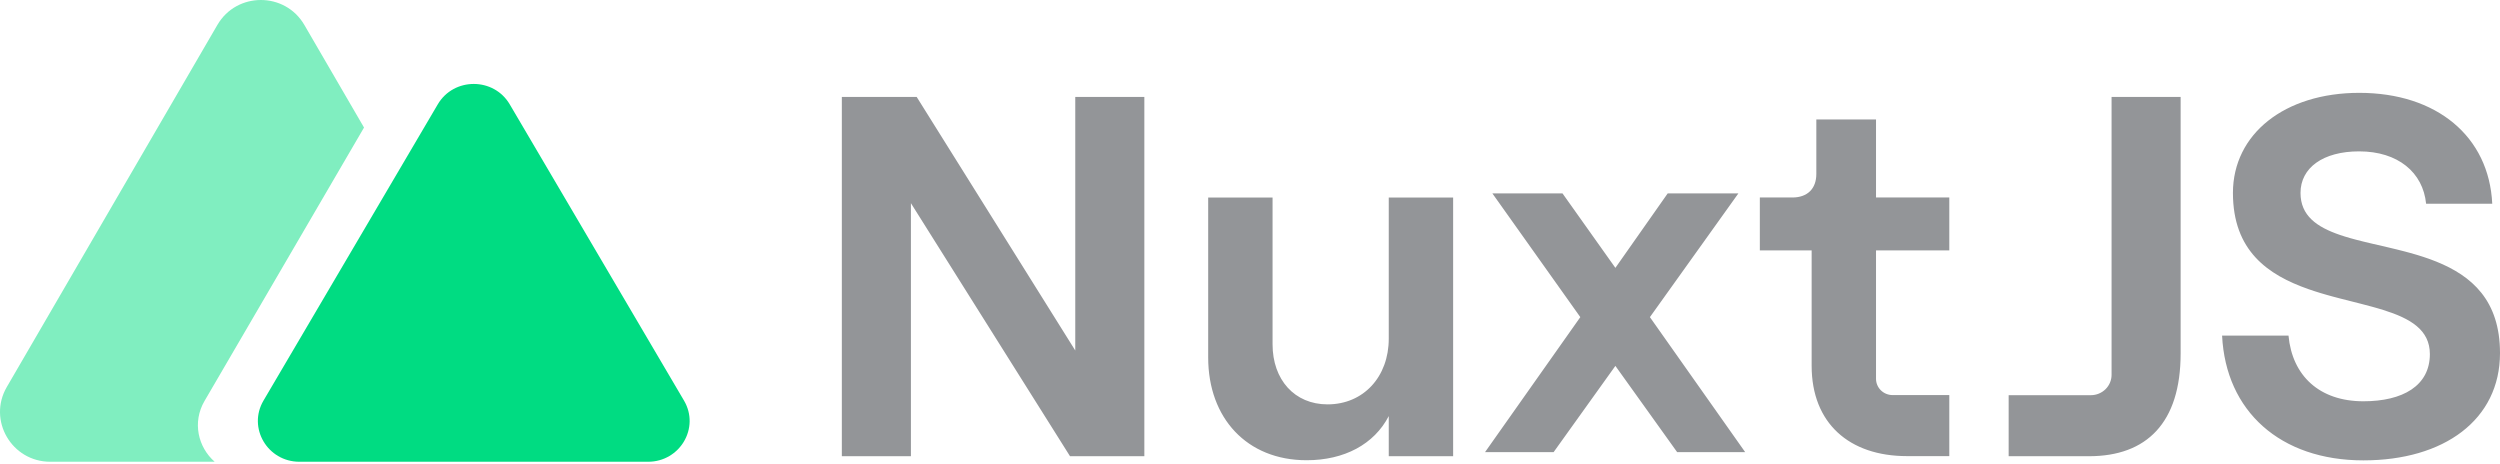
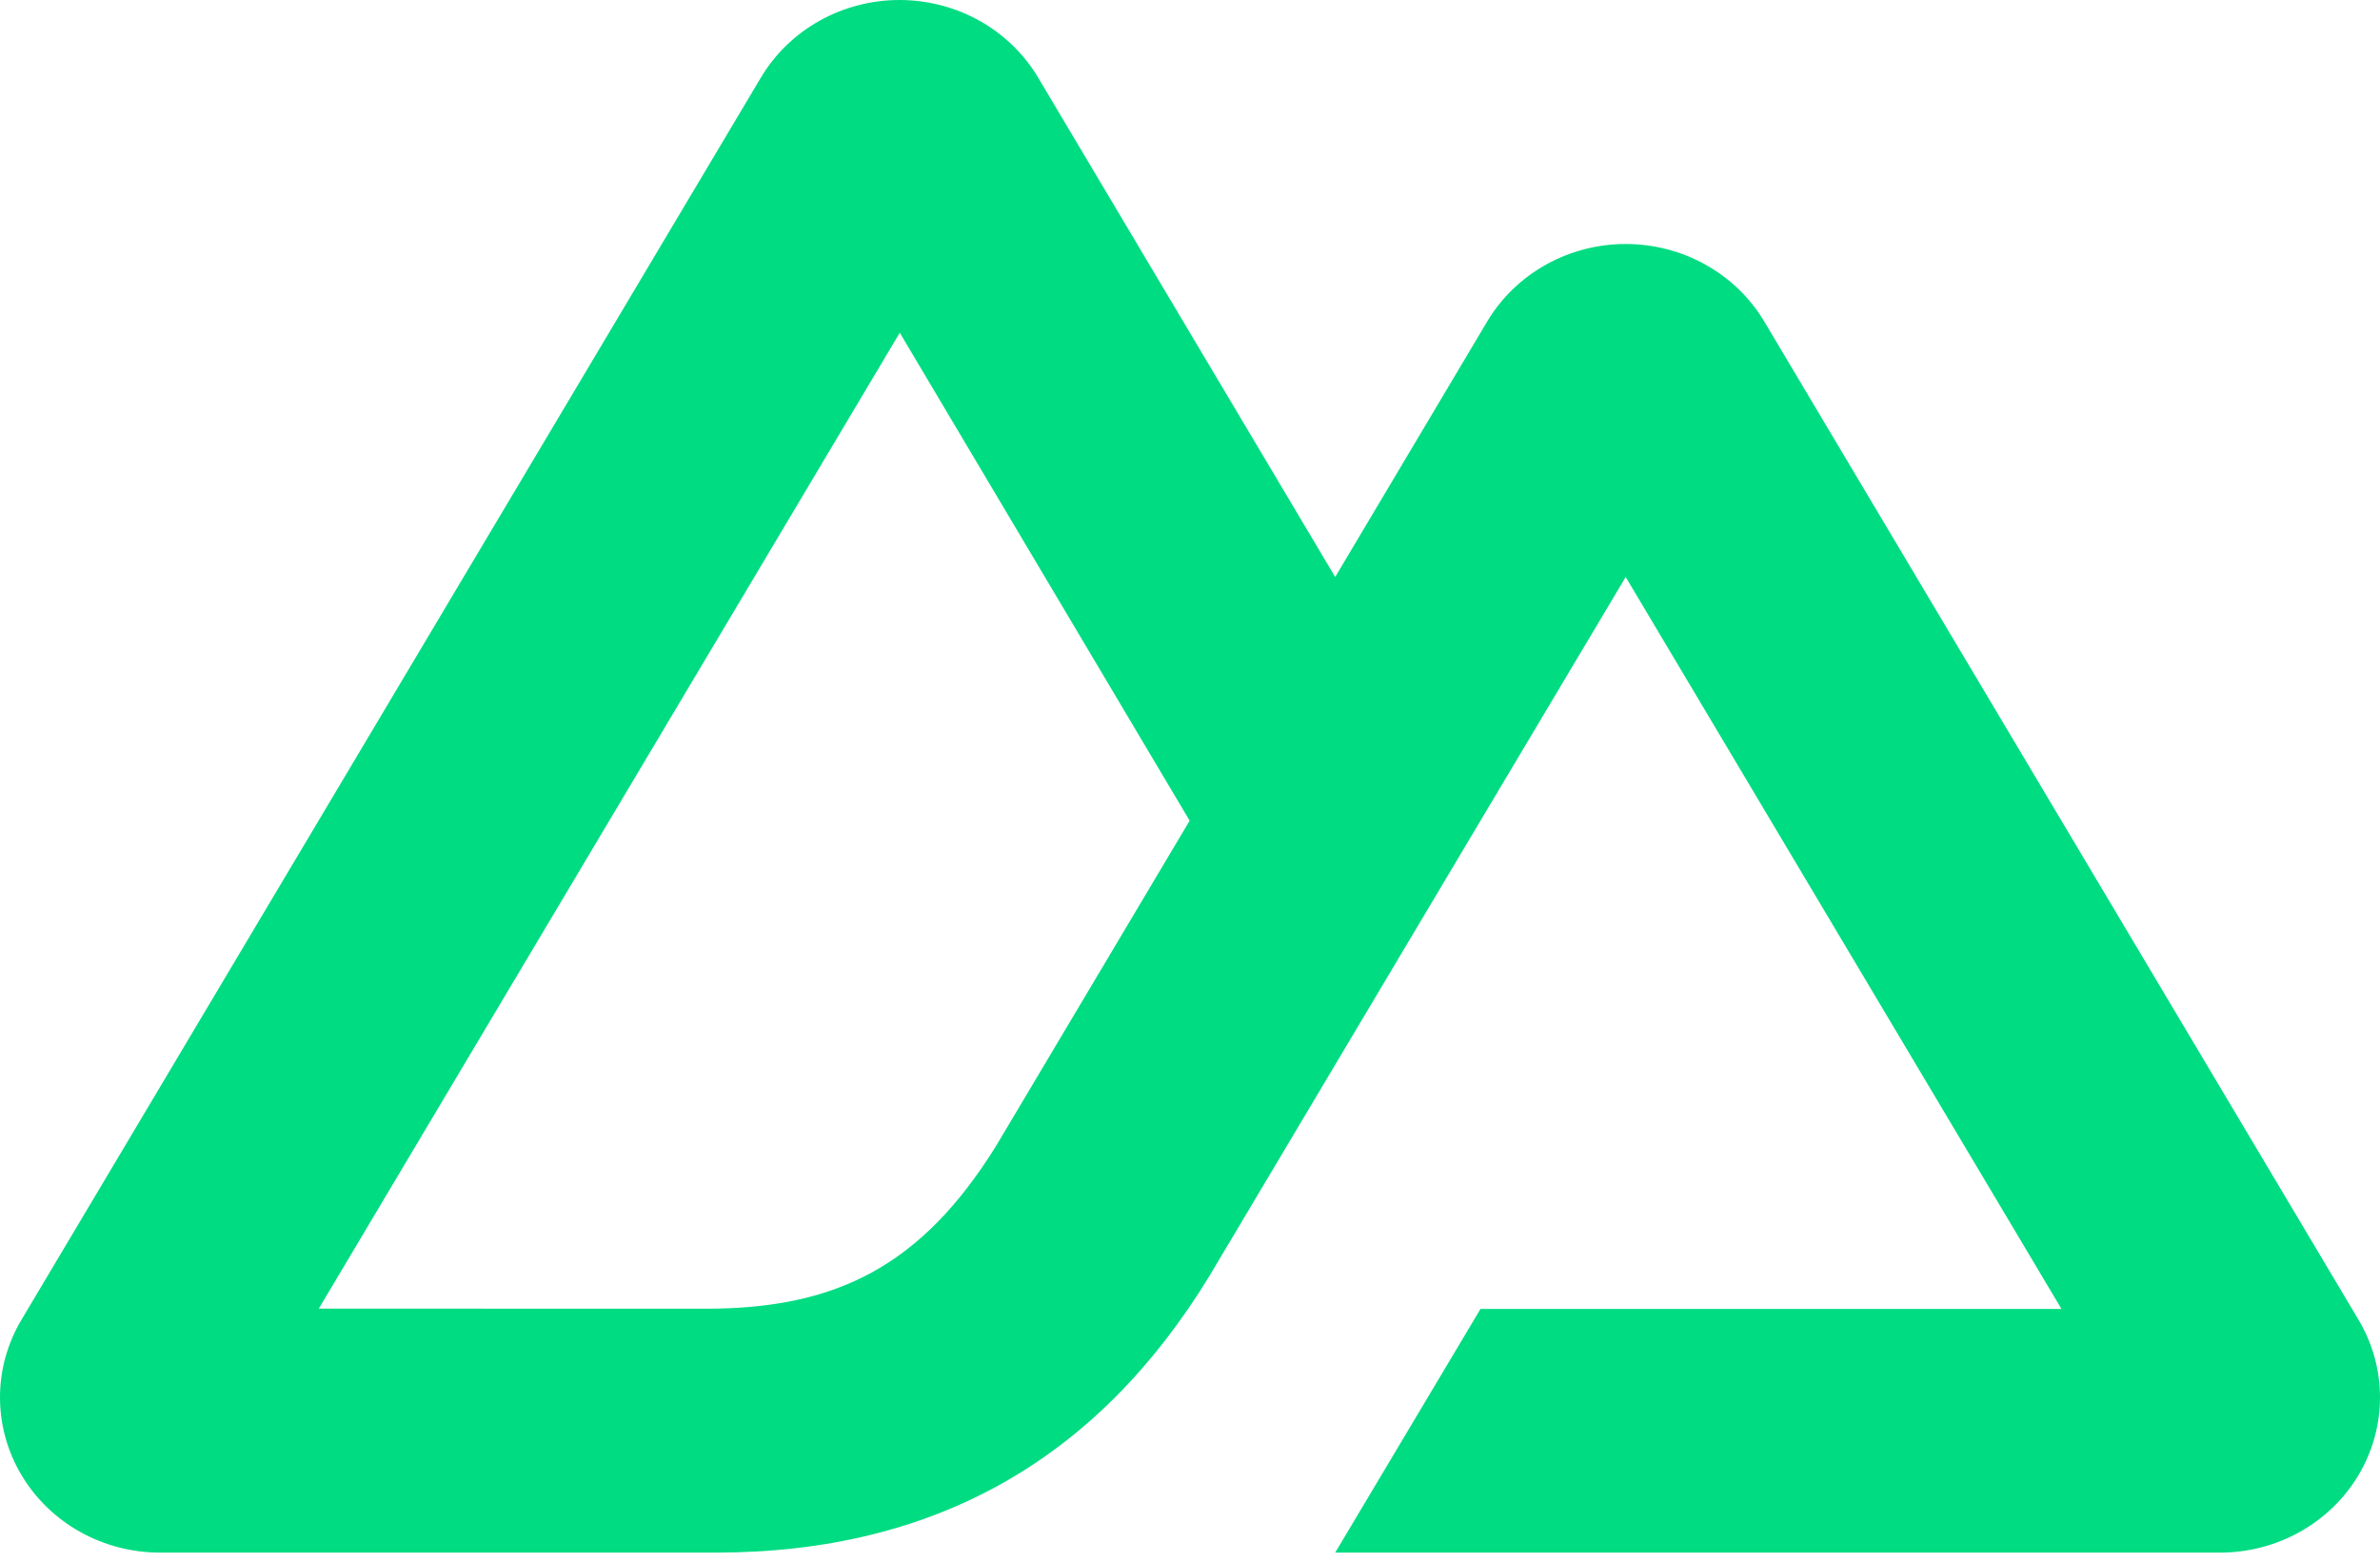
- <svg xmlns="http://www.w3.org/2000/svg" viewBox="0 0 512 95">
-   <g>
-     <path d="M483.174,19.015 C499.041,19.015 509.757,27.948 510.412,41.721 L496.866,41.721 C496.228,35.31 491.105,31 483.148,31 C475.752,31 471.144,34.365 471.144,39.512 C471.144,44.159 474.467,46.49 479.217,48.113 L480.256,48.451 L480.256,48.451 L481.335,48.77 L481.335,48.77 L482.449,49.075 L482.449,49.075 L484.177,49.513 L484.177,49.513 L485.962,49.937 L485.962,49.937 L489.024,50.647 L489.024,50.647 L490.846,51.084 L490.846,51.084 L492.496,51.502 L492.496,51.502 L493.594,51.798 L493.594,51.798 L494.687,52.111 C494.868,52.164 495.05,52.218 495.23,52.274 L496.31,52.615 L496.31,52.615 L497.377,52.979 C497.554,53.042 497.73,53.106 497.905,53.171 L498.949,53.573 C506.188,56.486 512,61.492 512,72.313 C512,85.978 500.527,94.285 484.023,94.285 C466.98,94.285 455.833,84.191 455.084,68.738 L455.067,68.728 L468.686,68.728 C469.44,76.947 475.015,82.182 484.018,82.182 C492.057,82.182 497.637,79.033 497.637,72.514 C497.637,67.533 493.615,65.216 488.111,63.489 L486.991,63.151 L486.991,63.151 L485.837,62.825 L485.837,62.825 L483.44,62.194 L483.44,62.194 L479.062,61.082 L479.062,61.082 L477.789,60.745 L477.789,60.745 L476.516,60.392 L476.516,60.392 L475.246,60.02 C474.824,59.892 474.403,59.76 473.984,59.624 L472.735,59.203 C464.455,56.293 457.305,51.364 457.305,39.502 C457.315,27.414 467.927,19.015 483.174,19.015 Z M260.621,40.448 L260.621,70.516 C260.621,77.77 265.125,82.815 271.877,82.815 C279.273,82.815 284.418,77.138 284.418,69.36 L284.418,40.448 L297.602,40.448 L297.602,93.433 L284.418,93.433 L284.418,85.214 C281.417,90.998 275.308,94.255 267.592,94.255 C255.373,94.255 247.437,85.635 247.437,73.229 L247.437,40.448 L260.621,40.448 Z M187.734,19.848 L220.214,71.78 L220.214,19.848 L234.362,19.848 L234.362,93.433 L219.14,93.433 L186.555,41.609 L186.555,93.433 L172.408,93.433 L172.408,19.848 L187.734,19.848 Z M446.593,19.848 L446.593,72.407 C446.593,86.601 439.627,93.433 427.837,93.433 L411.373,93.433 L411.373,80.934 L428.203,80.934 C429.328,80.934 430.41,80.496 431.207,79.714 C432.003,78.933 432.45,77.873 432.45,76.768 L432.45,19.848 L446.593,19.848 Z M384.209,24.47 L384.209,40.447 L399.217,40.447 L399.217,51.276 L384.209,51.276 L384.209,77.579 C384.209,78.462 384.565,79.309 385.203,79.935 C385.839,80.56 386.702,80.911 387.604,80.913 L399.217,80.913 L399.217,93.412 L390.532,93.412 C378.74,93.412 371.025,86.682 371.025,74.918 L371.025,51.287 L360.414,51.287 L360.414,40.447 L367.071,40.447 C370.176,40.447 371.984,38.634 371.984,35.633 L371.984,24.47 L384.209,24.47 Z M320.002,39.61 L330.83,54.858 L341.544,39.61 L356.019,39.61 L337.9,64.947 L357.411,92.596 L343.478,92.596 L330.83,74.934 L318.18,92.596 L304.136,92.596 L323.648,64.947 L305.639,39.61 L320.002,39.61 Z" fill="#939598" />
-     <g>
-       <path d="M62.329,5.103 C58.371,-1.701 48.478,-1.701 44.521,5.103 L1.393,79.258 C-2.564,86.063 2.382,94.568 10.297,94.568 L43.965,94.568 C40.583,91.612 39.33,86.499 41.89,82.112 L74.553,26.122 L62.329,5.103 Z" fill="#80EEC0" />
-       <path d="M89.655,21.369 C92.93,15.802 101.118,15.802 104.393,21.369 L140.085,82.042 C143.36,87.609 139.266,94.568 132.716,94.568 L61.332,94.568 C54.782,94.568 50.688,87.609 53.963,82.042 L89.655,21.369 Z" fill="#00DC82" />
-     </g>
-   </g>
+ <svg xmlns="http://www.w3.org/2000/svg" viewBox="0 0 256 168">
+   <path d="M143.618,167.029 L238.784,167.029 C241.807,167.029 244.776,166.258 247.394,164.792 C250.012,163.325 252.185,161.217 253.696,158.677 C255.206,156.138 256,153.257 256,150.325 C256,147.393 255.201,144.514 253.688,141.975 L189.778,34.6 C188.267,32.061 186.094,29.952 183.477,28.487 C180.859,27.021 177.891,26.249 174.869,26.249 C171.846,26.249 168.878,27.021 166.26,28.487 C163.643,29.952 161.47,32.061 159.96,34.6 L143.618,62.073 L111.667,8.349 C110.156,5.811 107.982,3.703 105.364,2.237 C102.746,0.772 99.776,7.10542736e-15 96.754,7.10542736e-15 C93.732,7.10542736e-15 90.762,0.772 88.144,2.237 C85.526,3.703 83.352,5.811 81.841,8.349 L2.312,141.975 C0.799,144.514 -1.42108547e-14,147.393 -1.42108547e-14,150.325 C-1.42108547e-14,153.257 0.793,156.138 2.304,158.677 C3.815,161.217 5.988,163.325 8.606,164.792 C11.223,166.258 14.193,167.029 17.216,167.029 L76.953,167.029 C100.622,167.029 118.076,156.945 130.087,137.271 L159.246,88.288 L174.864,62.073 L221.738,140.815 L159.246,140.815 L143.618,167.029 Z M75.979,140.788 L34.29,140.779 L96.782,35.796 L127.963,88.288 L107.086,123.372 C99.11,136.137 90.049,140.788 75.979,140.788 Z" fill="#00DC82" />
</svg>
